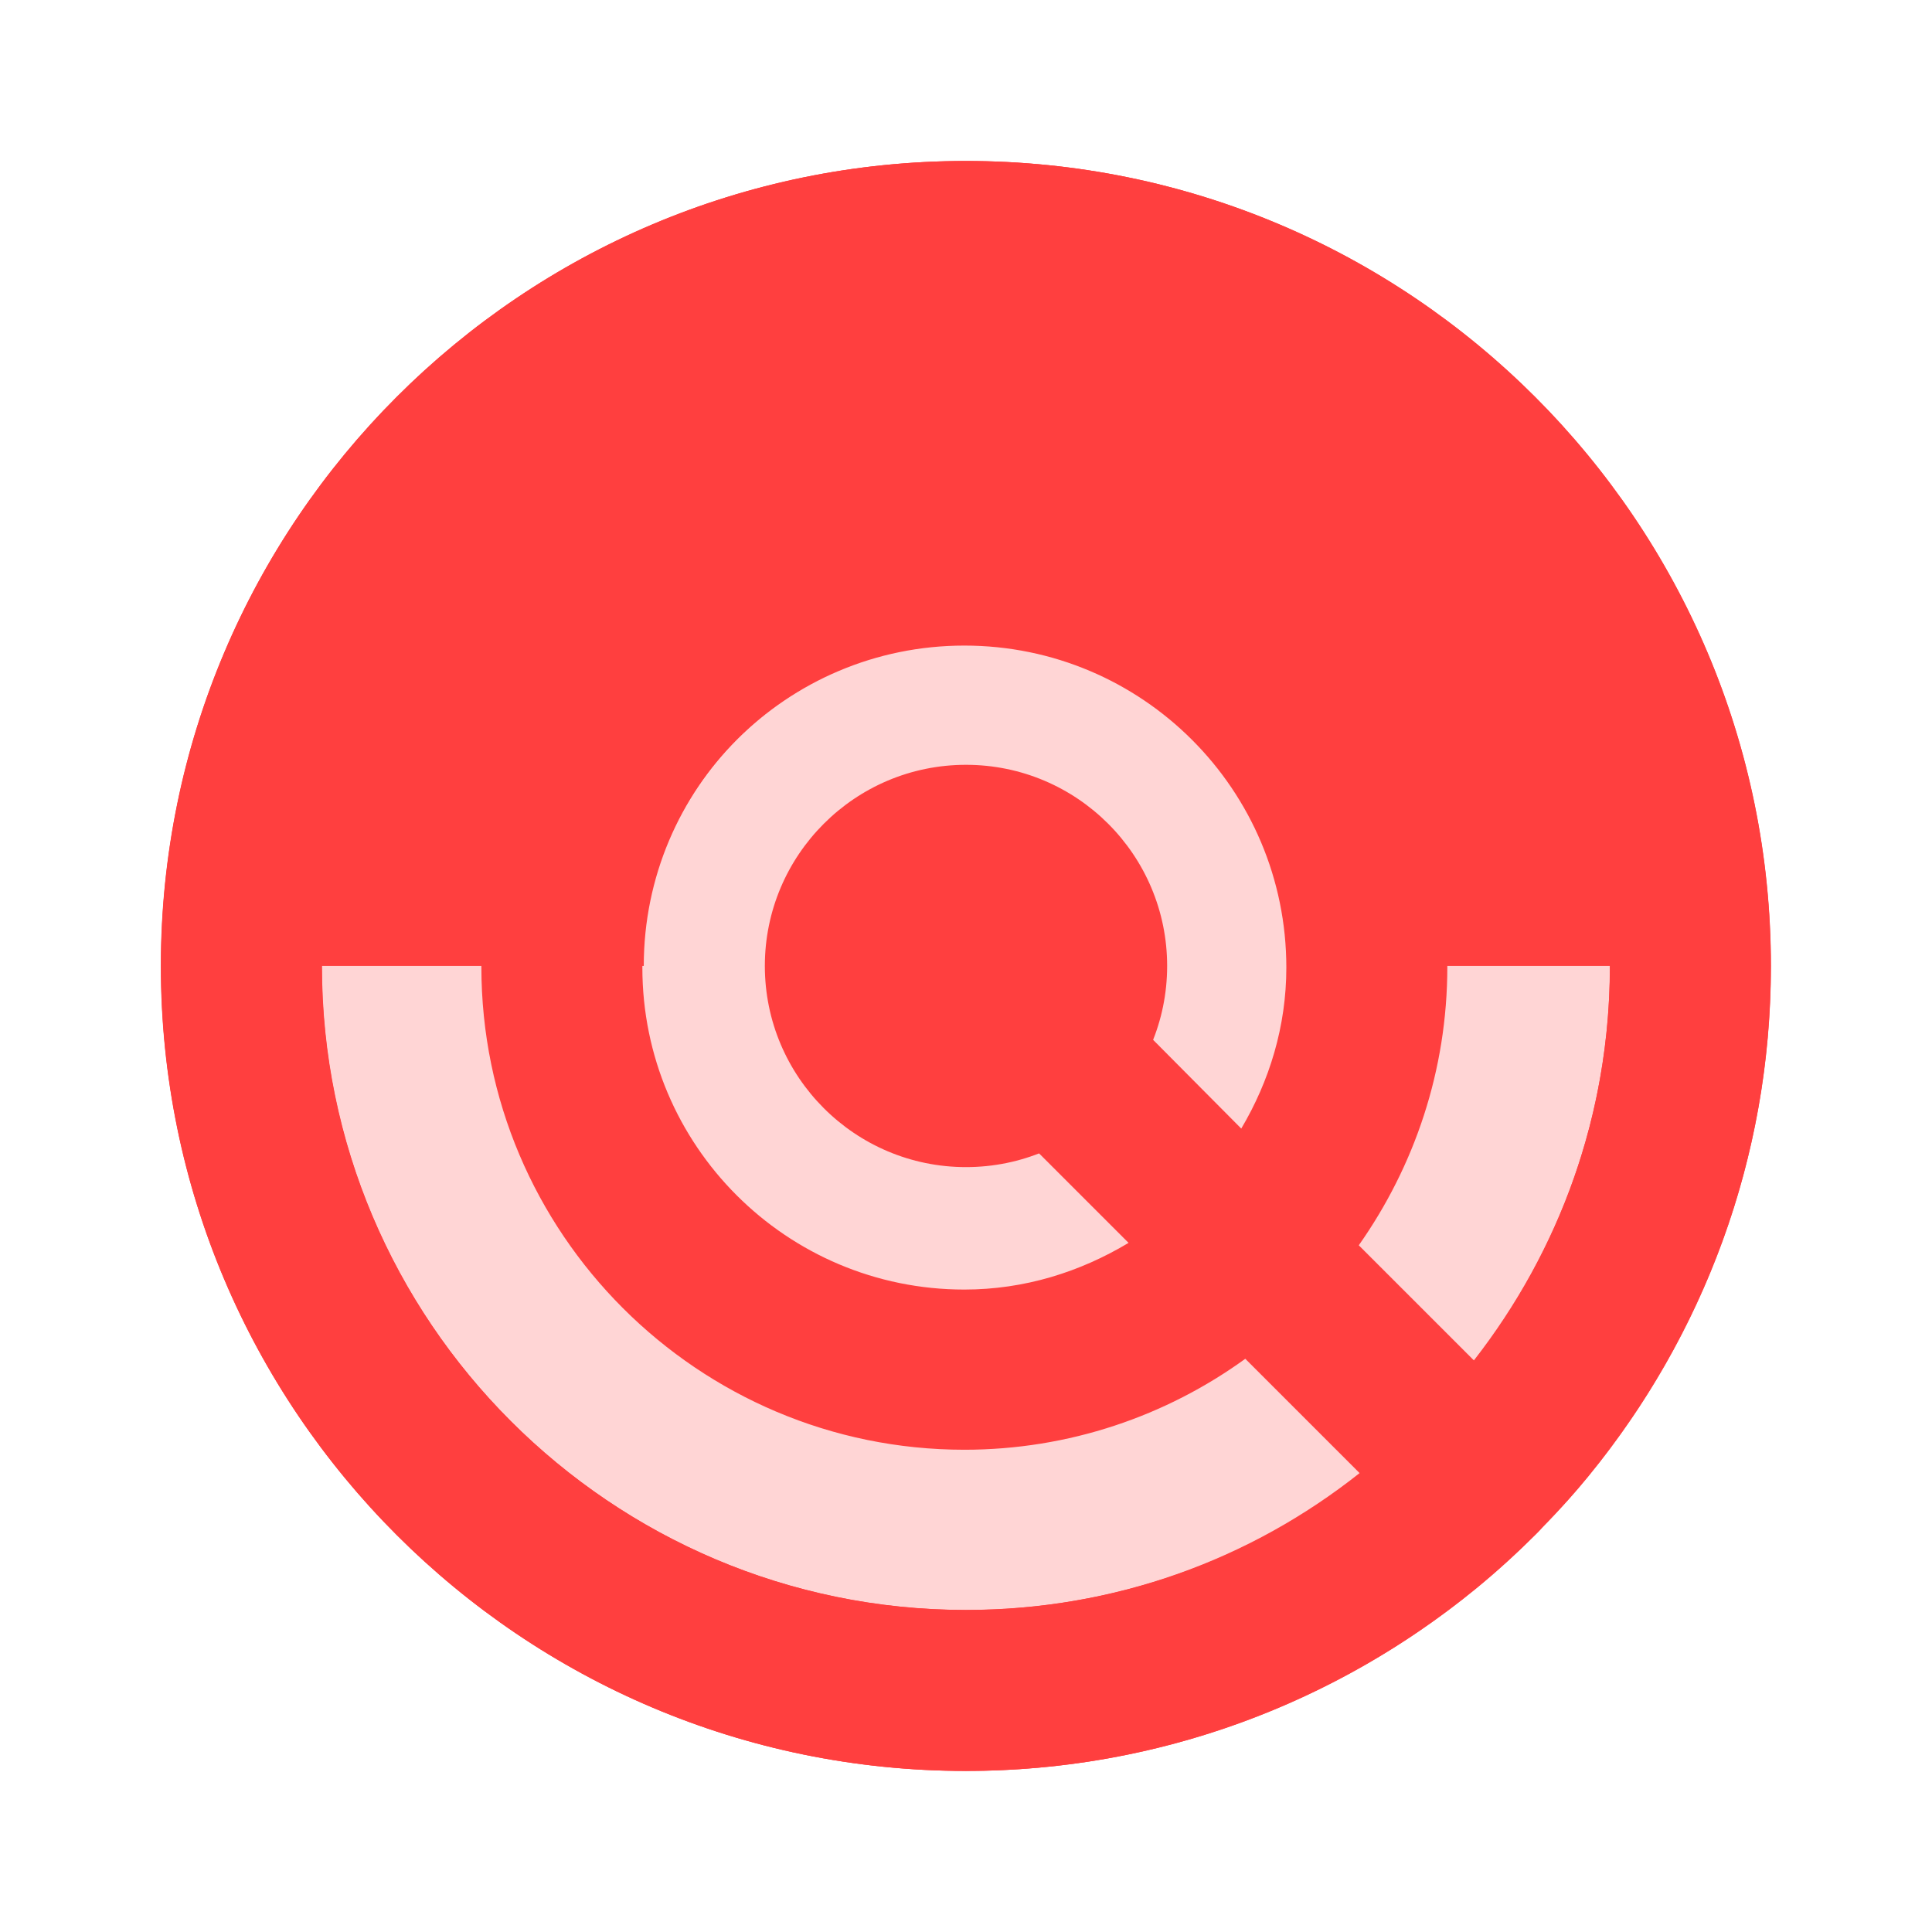
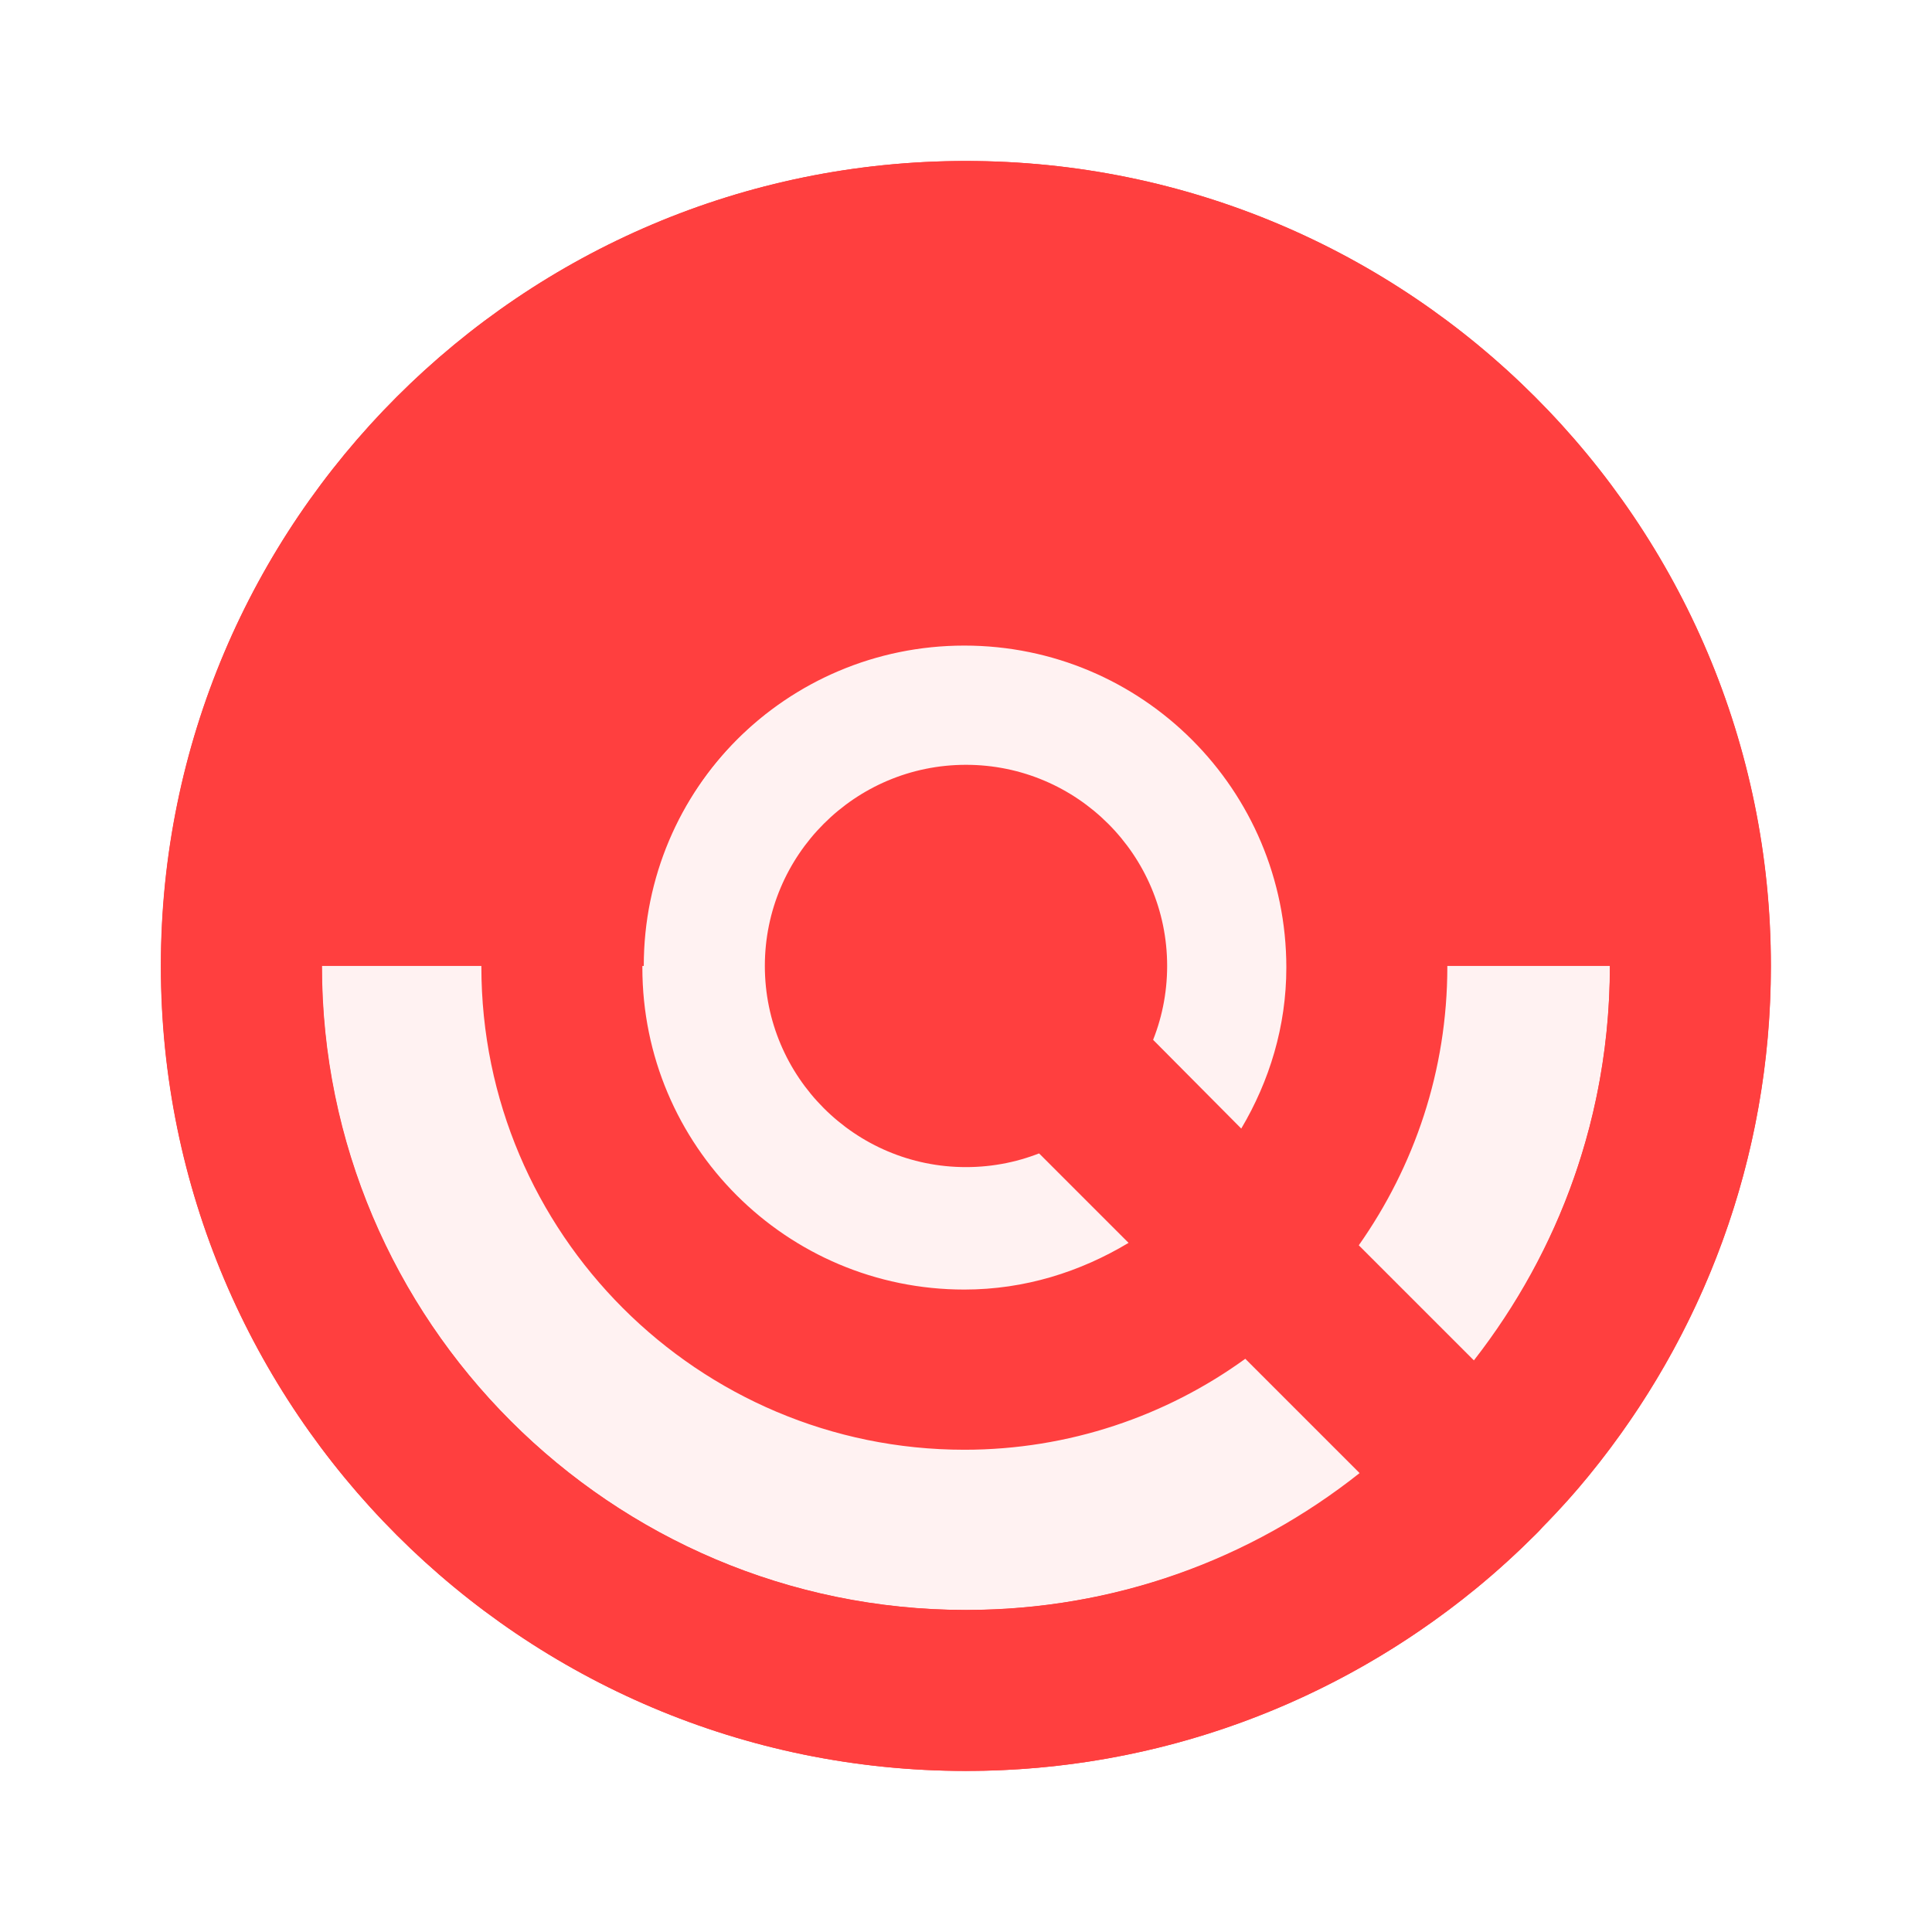
<svg xmlns="http://www.w3.org/2000/svg" width="9.989mm" height="9.989mm" viewBox="0 0 9.989 9.989" version="1.1" id="svg8">
  <defs id="defs2" />
  <g id="layer1" transform="translate(-60.34253,-134.4077)">
-     <circle style="fill:#ffd5d5;stroke:none;stroke-width:0.407;stroke-linecap:round;stroke-linejoin:round" id="path911" cx="65.337" cy="139.402" r="4.162" />
+     <circle style="fill:#fff2f2;stroke:none;stroke-width:0.407;stroke-linecap:round;stroke-linejoin:round;fill-opacity:1" id="path911" cx="65.337" cy="139.402" r="4.162" />
    <g id="g869" style="fill:#ff3f3f;fill-opacity:1" transform="matrix(0.4161914,0,0,0.4161914,60.34253,134.4077)">
      <g id="g867" style="fill:#ff3f3f;fill-opacity:1">
        <path d="M 19.74,18.33 C 21.15,16.6 22,14.4 22,12 22,6.48 17.52,2 12,2 6.48,2 2,6.48 2,12 c 0,5.52 4.48,10 10,10 2.4,0 4.6,-0.85 6.33,-2.26 0.27,-0.22 0.53,-0.46 0.78,-0.71 0.03,-0.03 0.05,-0.06 0.07,-0.08 0.2,-0.2 0.39,-0.41 0.56,-0.62 z M 12,20 C 7.59,20 4,16.41 4,12 4,7.59 7.59,4 12,4 c 4.41,0 8,3.59 8,8 0,1.85 -0.63,3.54 -1.69,4.9 l -1.43,-1.43 c 0.69,-0.98 1.1,-2.17 1.1,-3.46 0,-3.31 -2.69,-6 -6,-6 -3.31,0 -6,2.69 -6,6 0,3.31 2.69,6 6,6 1.3,0 2.51,-0.42 3.49,-1.13 l 1.42,1.42 C 15.54,19.37 13.85,20 12,20 Z m 1.92,-7.49 c 0.17,-0.66 0.02,-1.38 -0.49,-1.9 l -0.02,-0.02 c -0.77,-0.77 -2,-0.78 -2.78,-0.04 -0.01,0.01 -0.03,0.02 -0.05,0.04 -0.78,0.78 -0.78,2.05 0,2.83 l 0.02,0.02 c 0.52,0.51 1.25,0.67 1.91,0.49 l 1.51,1.51 c -0.6,0.36 -1.29,0.58 -2.04,0.58 -2.21,0 -4,-1.79 -4,-4 0,-2.21 1.79,-4 4,-4 2.21,0 4,1.79 4,4 0,0.73 -0.21,1.41 -0.56,2 z" id="path865" style="fill:#ff3f3f;fill-opacity:1" />
      </g>
    </g>
    <g id="g863" style="fill:none" transform="matrix(0.4161914,0,0,0.4161914,60.34253,134.4077)">
      <path d="M 0,0 H 24 V 24 H 0 Z" fill="none" id="path861" style="fill:none" />
    </g>
    <path d="m 66.377,139.402 c 0,0.574 -0.466,1.04 -1.04,1.04 -0.574,0 -1.04,-0.466 -1.04,-1.04 0,-0.574 0.466,-1.04 1.04,-1.04 0.574,0 1.04,0.466 1.04,1.04 z m 3.121,0 c 0,2.297 -1.865,4.162 -4.162,4.162 -2.297,0 -4.162,-1.865 -4.162,-4.162 0,-2.297 1.865,-4.162 4.162,-4.162 2.297,0 4.162,1.865 4.162,4.162 z m -0.832,0 h -1.665 c 0,-0.92 -0.745,-1.665 -1.665,-1.665 -0.92,0 -1.665,0.745 -1.665,1.665 h -1.665 c 0,1.835 1.494,3.33 3.33,3.33 1.835,0 3.33,-1.494 3.33,-3.33 z" id="path847" style="fill:#ff3f3f;stroke-width:0.416;fill-opacity:1" />
  </g>
</svg>
